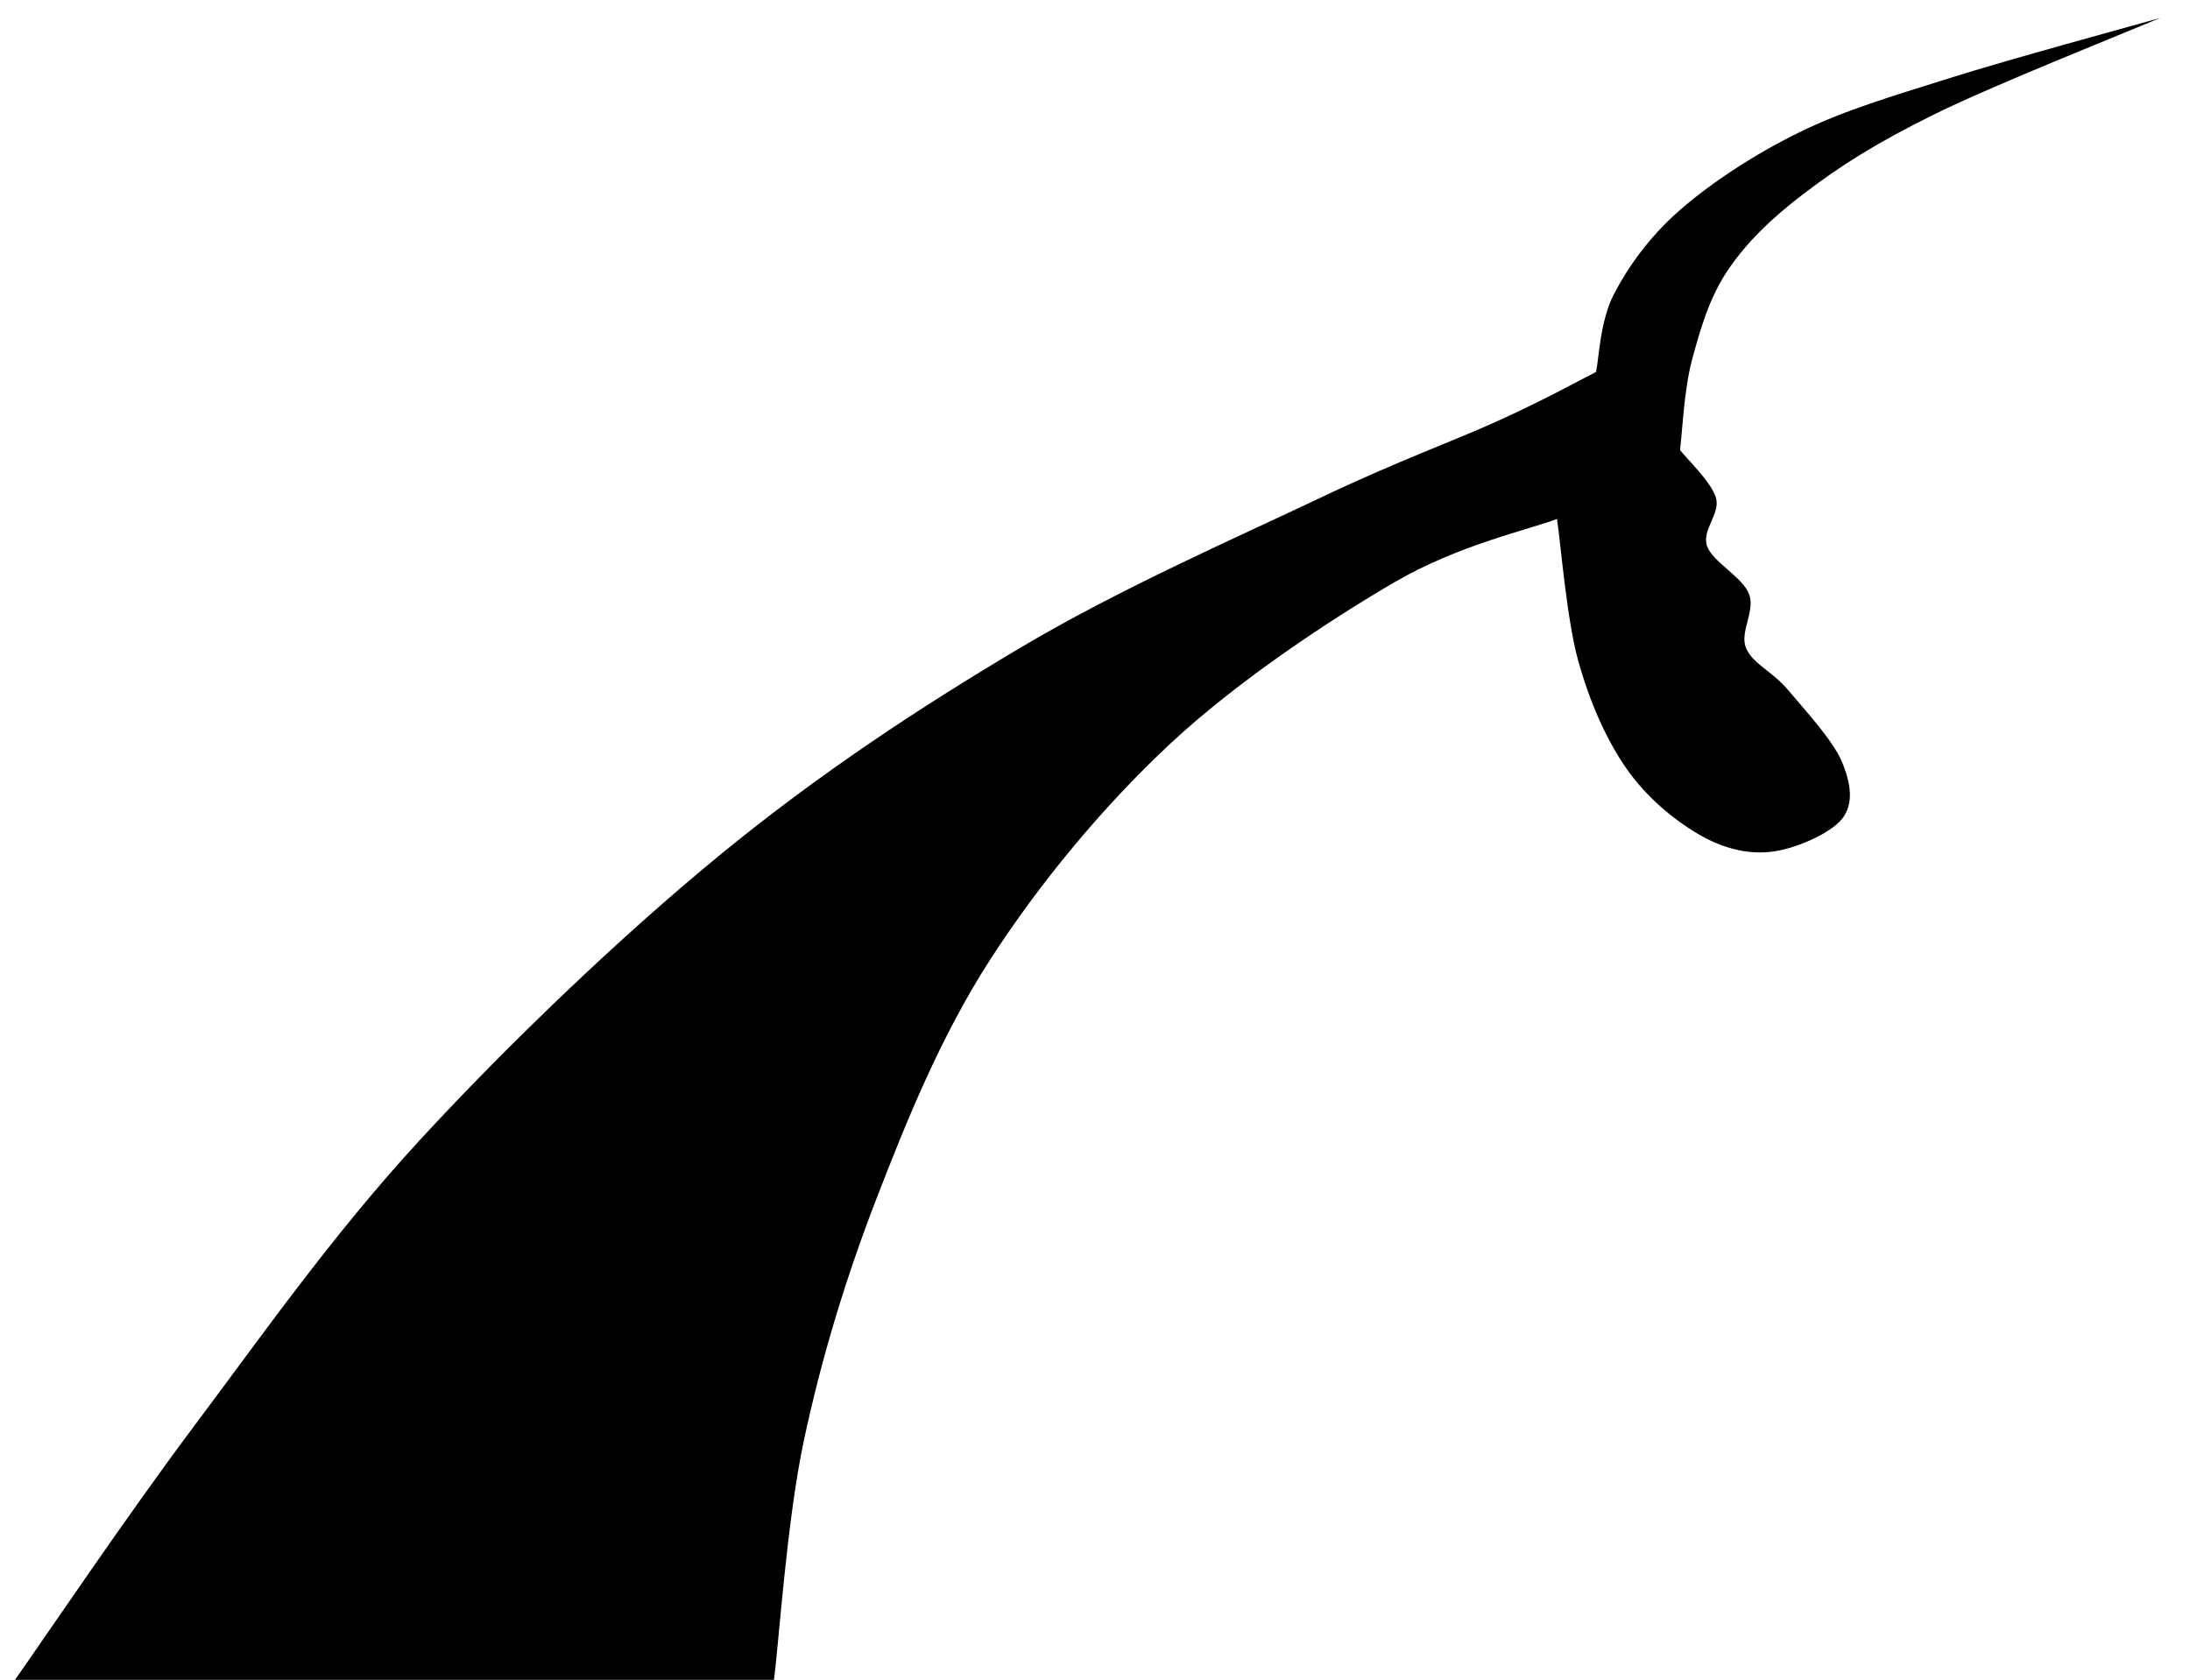
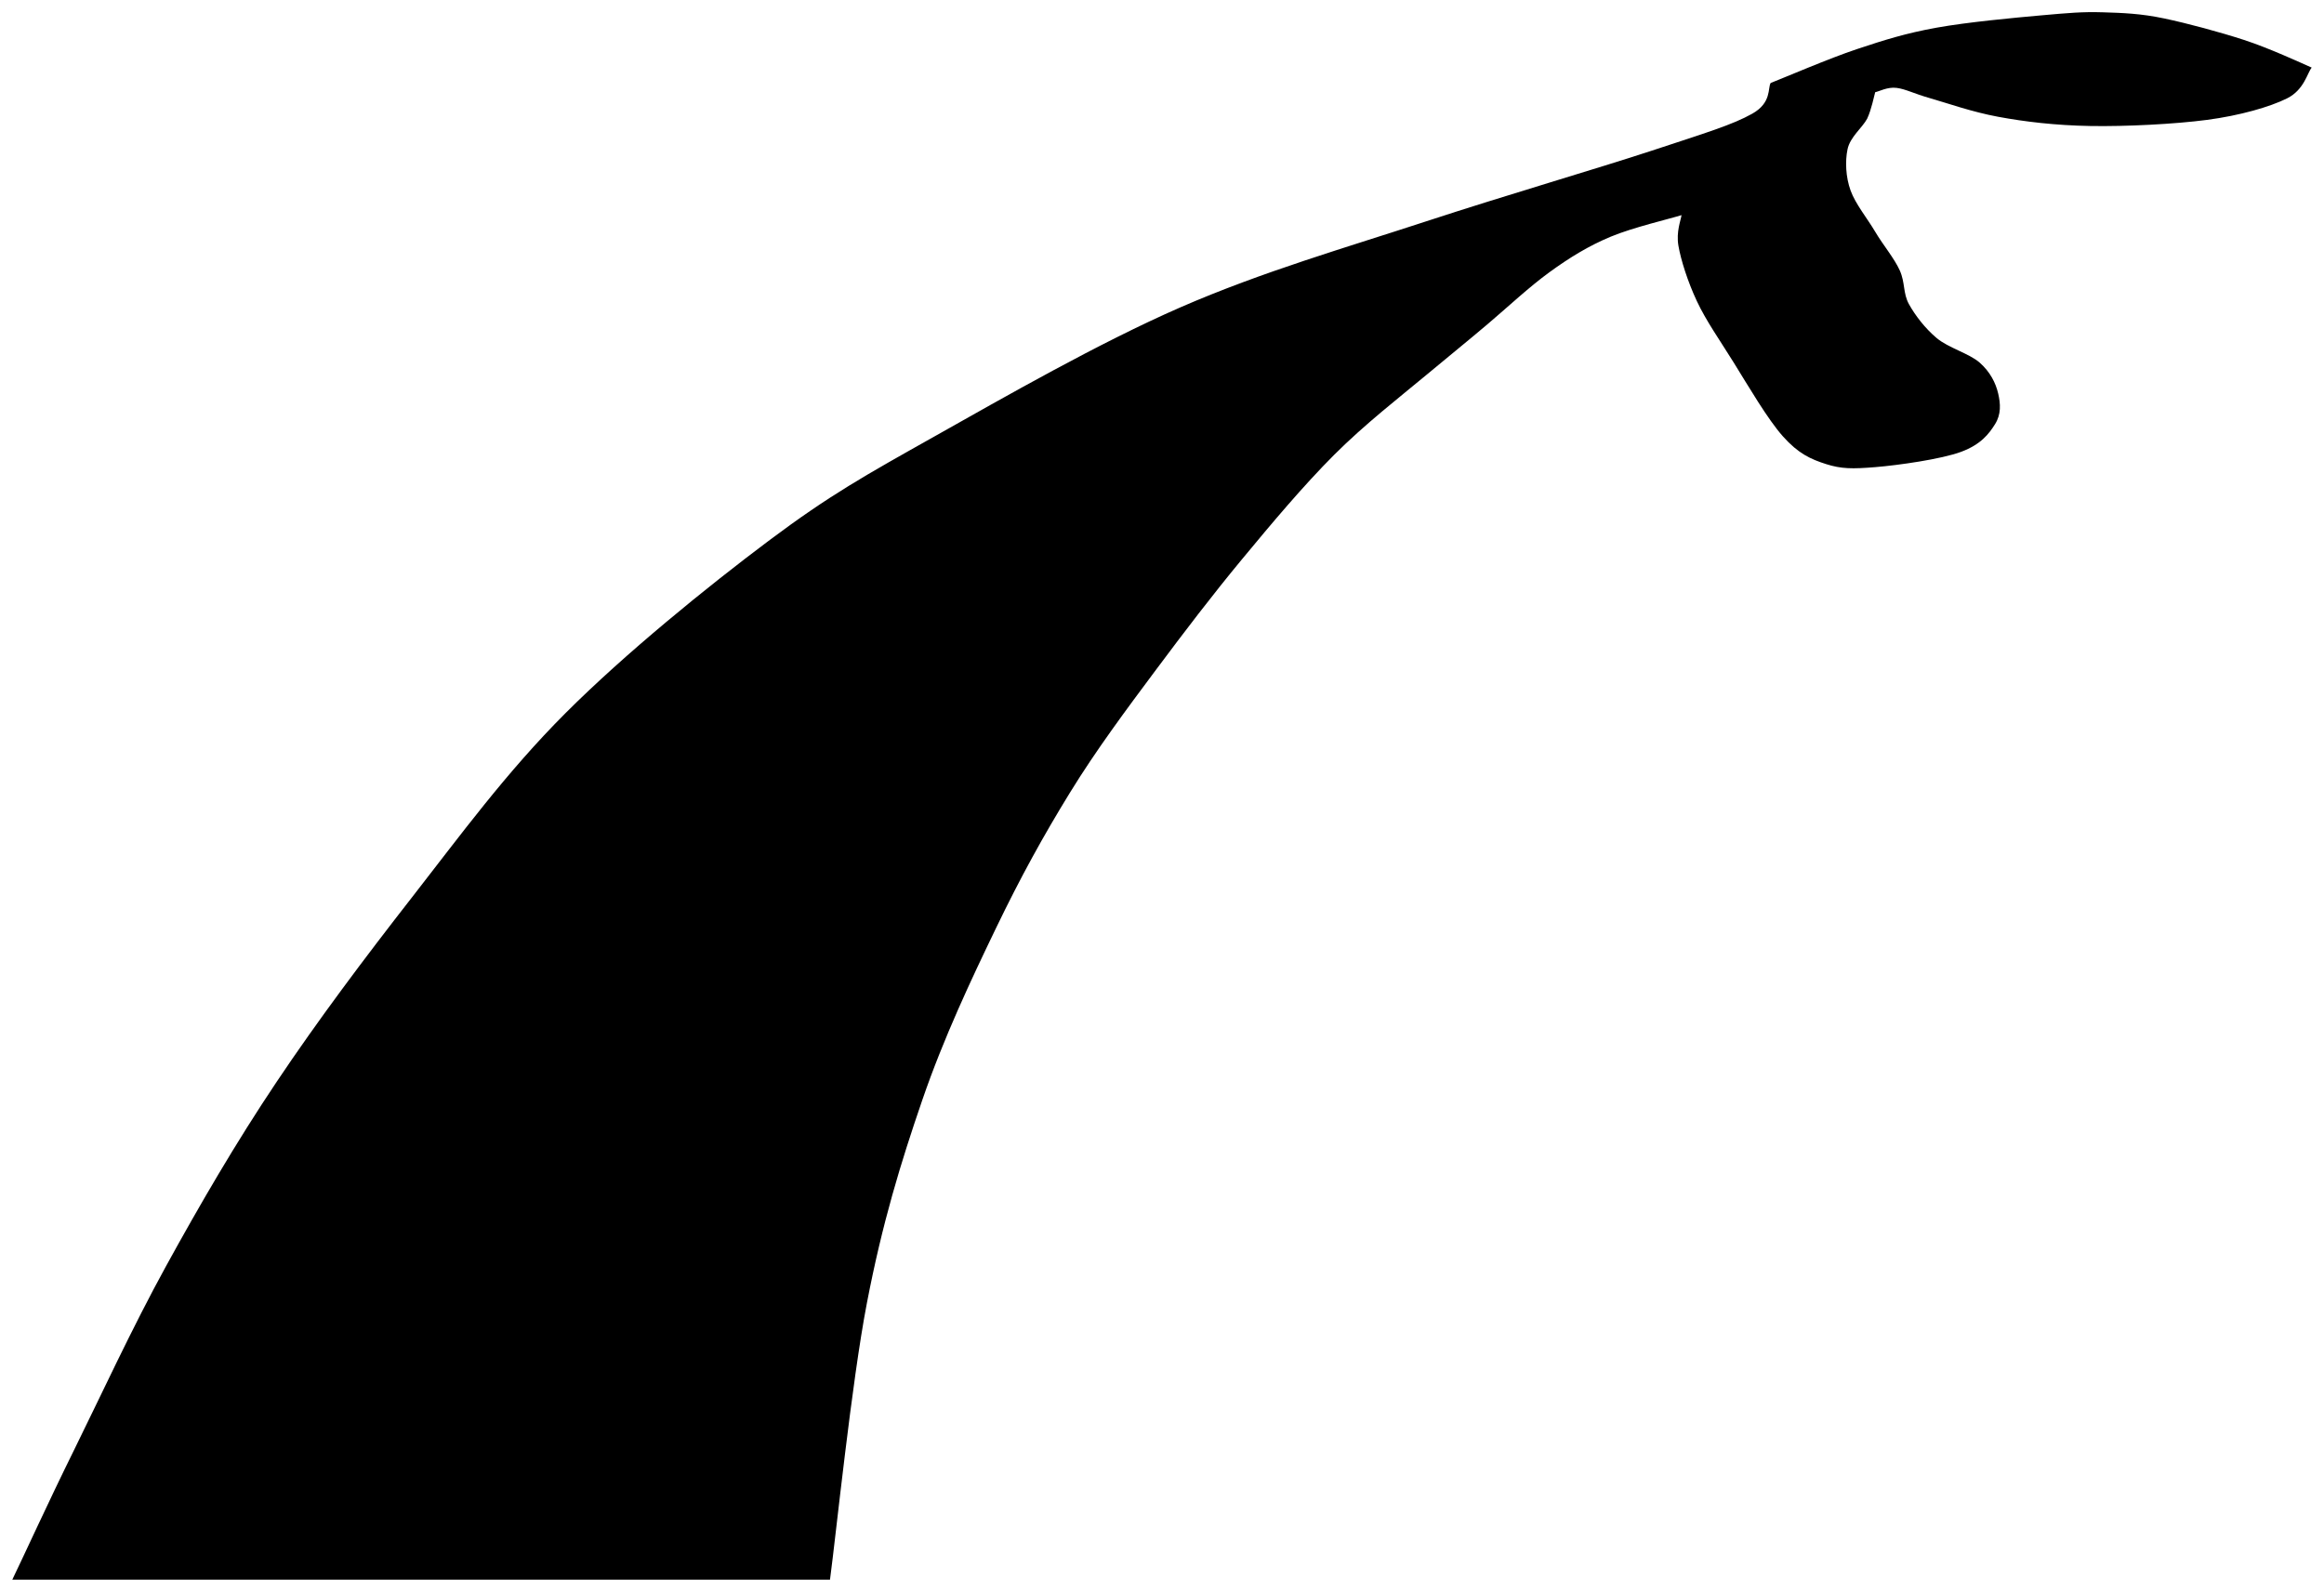
- <svg xmlns="http://www.w3.org/2000/svg" viewBox="16 0 73 56">
-   <path d="M16.5 56C17.5 54.58 20.25 50.5 22.5 47.5C24.75 44.5 27.08 41.17 30 38C32.92 34.83 36.67 31.23 40 28.5C43.33 25.77 46.67 23.58 50 21.6C53.33 19.62 57.33 17.87 60 16.6C62.67 15.33 64.47 14.7 66 14C67.53 13.3 68.67 12.67 69.2 12.4C69.3 11.97 69.33 10.7 69.8 9.8C70.27 8.9 70.97 7.9 72 7C73.03 6.1 74.5 5.13 76 4.4C77.5 3.67 79 3.23 81 2.6C83 1.97 86.83 0.93 88 0.6C86.75 1.13 82.47 2.83 80.5 3.8C78.53 4.77 77.35 5.53 76.2 6.4C75.05 7.27 74.23 8.07 73.6 9C72.97 9.93 72.67 11 72.4 12C72.13 13 72.07 14.5 72 15C72.2 15.27 73.05 16.07 73.2 16.6C73.35 17.13 72.72 17.67 72.9 18.2C73.08 18.73 74.08 19.23 74.3 19.8C74.52 20.37 73.98 21.07 74.2 21.6C74.42 22.13 75.07 22.37 75.6 23C76.13 23.63 77.1 24.68 77.4 25.4C77.7 26.12 77.8 26.8 77.4 27.3C77 27.8 75.8 28.32 75 28.4C74.2 28.48 73.4 28.27 72.6 27.8C71.8 27.33 70.87 26.57 70.2 25.6C69.53 24.63 68.98 23.38 68.6 22C68.22 20.62 68.02 18.08 67.9 17.3C67 17.65 64.65 18.15 62.5 19.4C60.35 20.65 57.25 22.7 55 24.8C52.75 26.9 50.63 29.47 49 32C47.37 34.53 46.23 37.33 45.2 40C44.17 42.67 43.37 45.33 42.8 48C42.23 50.67 41.97 54.67 41.8 56Z" />
+ <svg xmlns="http://www.w3.org/2000/svg" viewBox="38 54 378 259">
+   <path d="M40 311C41.7 307.5 45.8 298.5 50 290C54.2 281.5 59.5 270 65 260C70.5 250 76.3 240 83 230C89.7 220 97.2 210 105 200C112.8 190 120.3 179.7 130 170C139.7 160.3 153 149.5 163 142C173 134.5 178.8 131.3 190 125C201.2 118.7 216.7 109.8 230 104C243.3 98.2 257.2 94.2 270 90C282.8 85.8 297.9 81.4 306.7 78.5C315.5 75.6 319.8 74.3 323 72.5C326.2 70.7 325.5 68.3 326 67.5C328.3 66.6 335.5 63.5 340 62C344.5 60.5 348 59.4 353 58.5C358 57.6 365.5 56.9 370 56.5C374.5 56.1 376.7 55.9 380 56C383.3 56.1 386.2 56.2 390 57C393.8 57.8 399 59.2 403 60.5C407 61.8 412.2 64.2 414 65C413.3 65.8 412.8 68.6 410 70C407.2 71.4 402.3 72.8 397 73.5C391.7 74.2 383.7 74.6 378 74.5C372.3 74.4 367.3 73.8 363 73C358.7 72.2 354.8 70.8 352 70C349.2 69.2 348 68.5 346.5 68.3C345 68.1 343.6 68.9 343 69C342.8 69.7 342.4 71.8 341.7 73.3C340.9 74.8 338.9 76.3 338.5 78.3C338.1 80.2 338.2 82.8 339 85C339.8 87.2 341.7 89.5 343 91.7C344.3 93.9 346.1 96 347 98C347.9 100 347.5 101.7 348.5 103.5C349.5 105.3 351.1 107.4 353 109C354.9 110.6 358.3 111.5 360 113C361.7 114.5 362.6 116.3 363 118C363.4 119.7 363.5 121.4 362.5 123C361.5 124.6 360.2 126.3 357 127.5C353.8 128.7 346.7 129.7 343 130C339.3 130.3 337.5 130.3 335 129.5C332.5 128.7 330.5 127.8 328 125C325.5 122.2 322.3 116.7 320 113C317.7 109.3 315.5 106.2 314 103C312.5 99.8 311.4 96.3 311 94C310.6 91.7 311.4 89.8 311.5 89C309.6 89.6 303.6 91 300 92.5C296.4 94 293.3 95.9 290 98.3C286.7 100.7 283.3 103.9 280 106.7C276.7 109.5 274.2 111.5 270 115C265.8 118.5 260 123 255 128C250 133 244.8 139.2 240 145C235.2 150.8 230.7 156.7 226 163C221.3 169.3 216.3 176 212 183C207.7 190 204 196.7 200 205C196 213.3 191.5 222.8 188 233C184.5 243.2 181.5 253 179 266C176.5 279 174 303.5 173 311Z" />
</svg>
